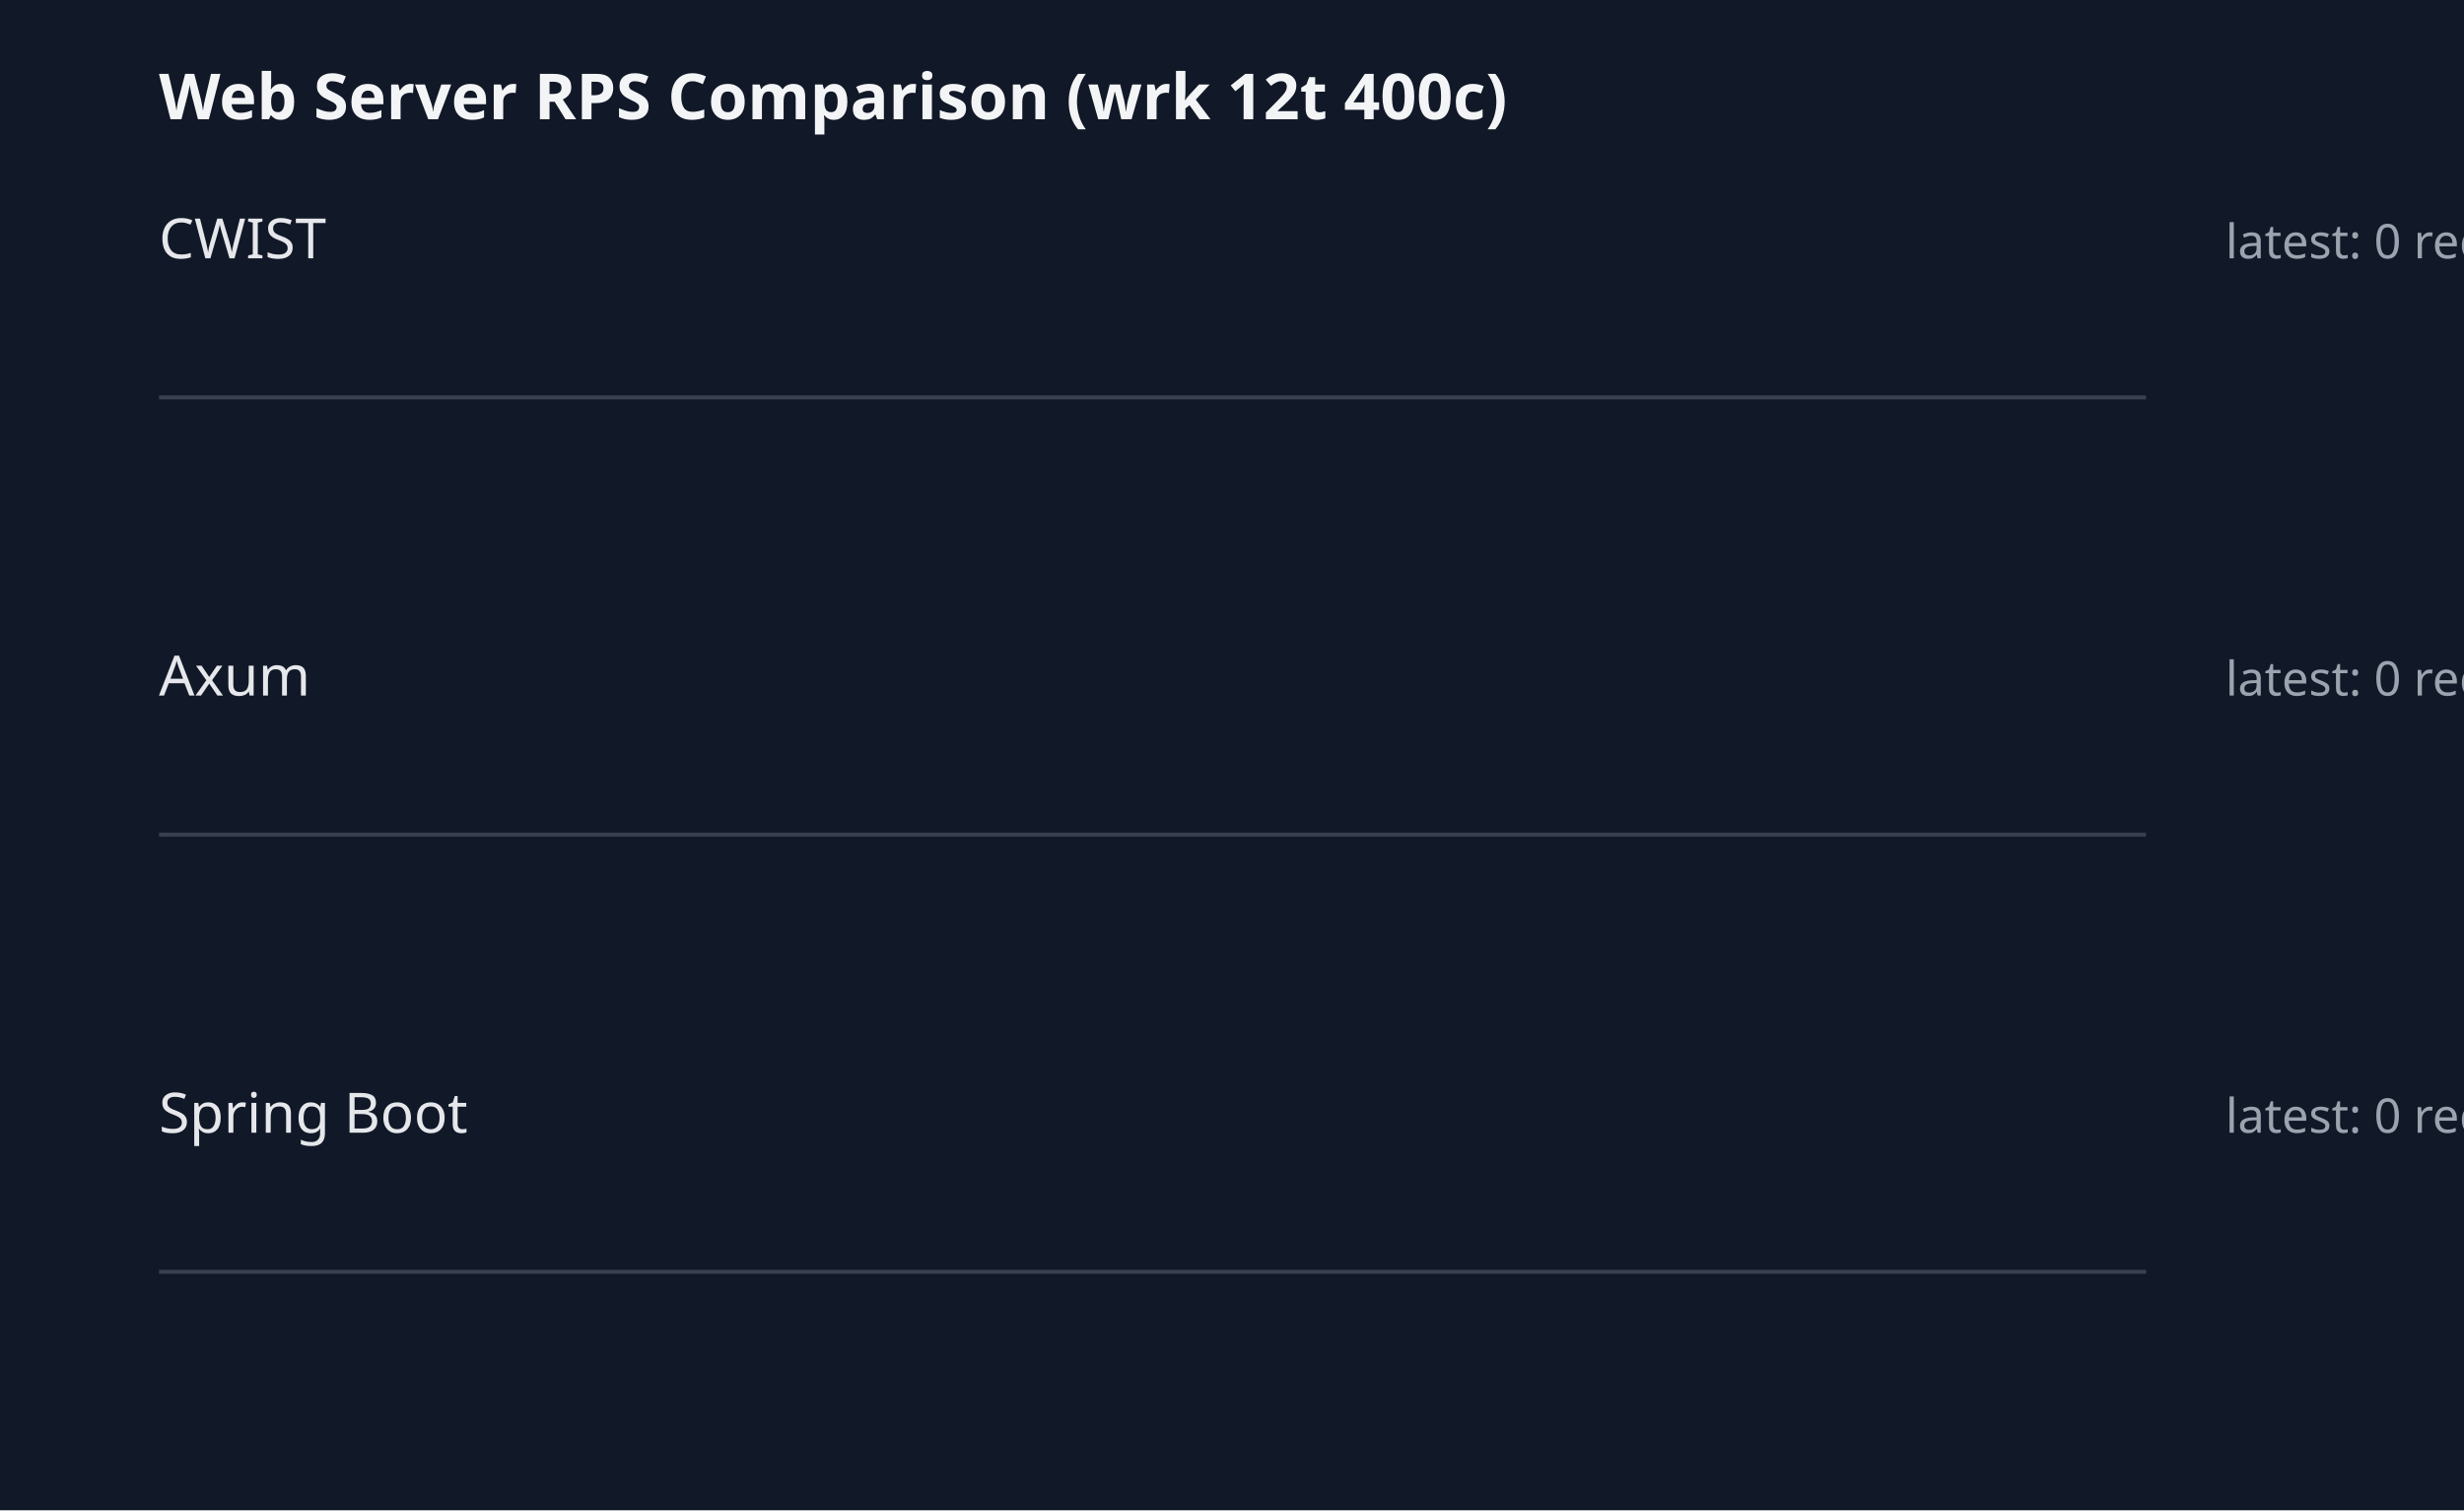
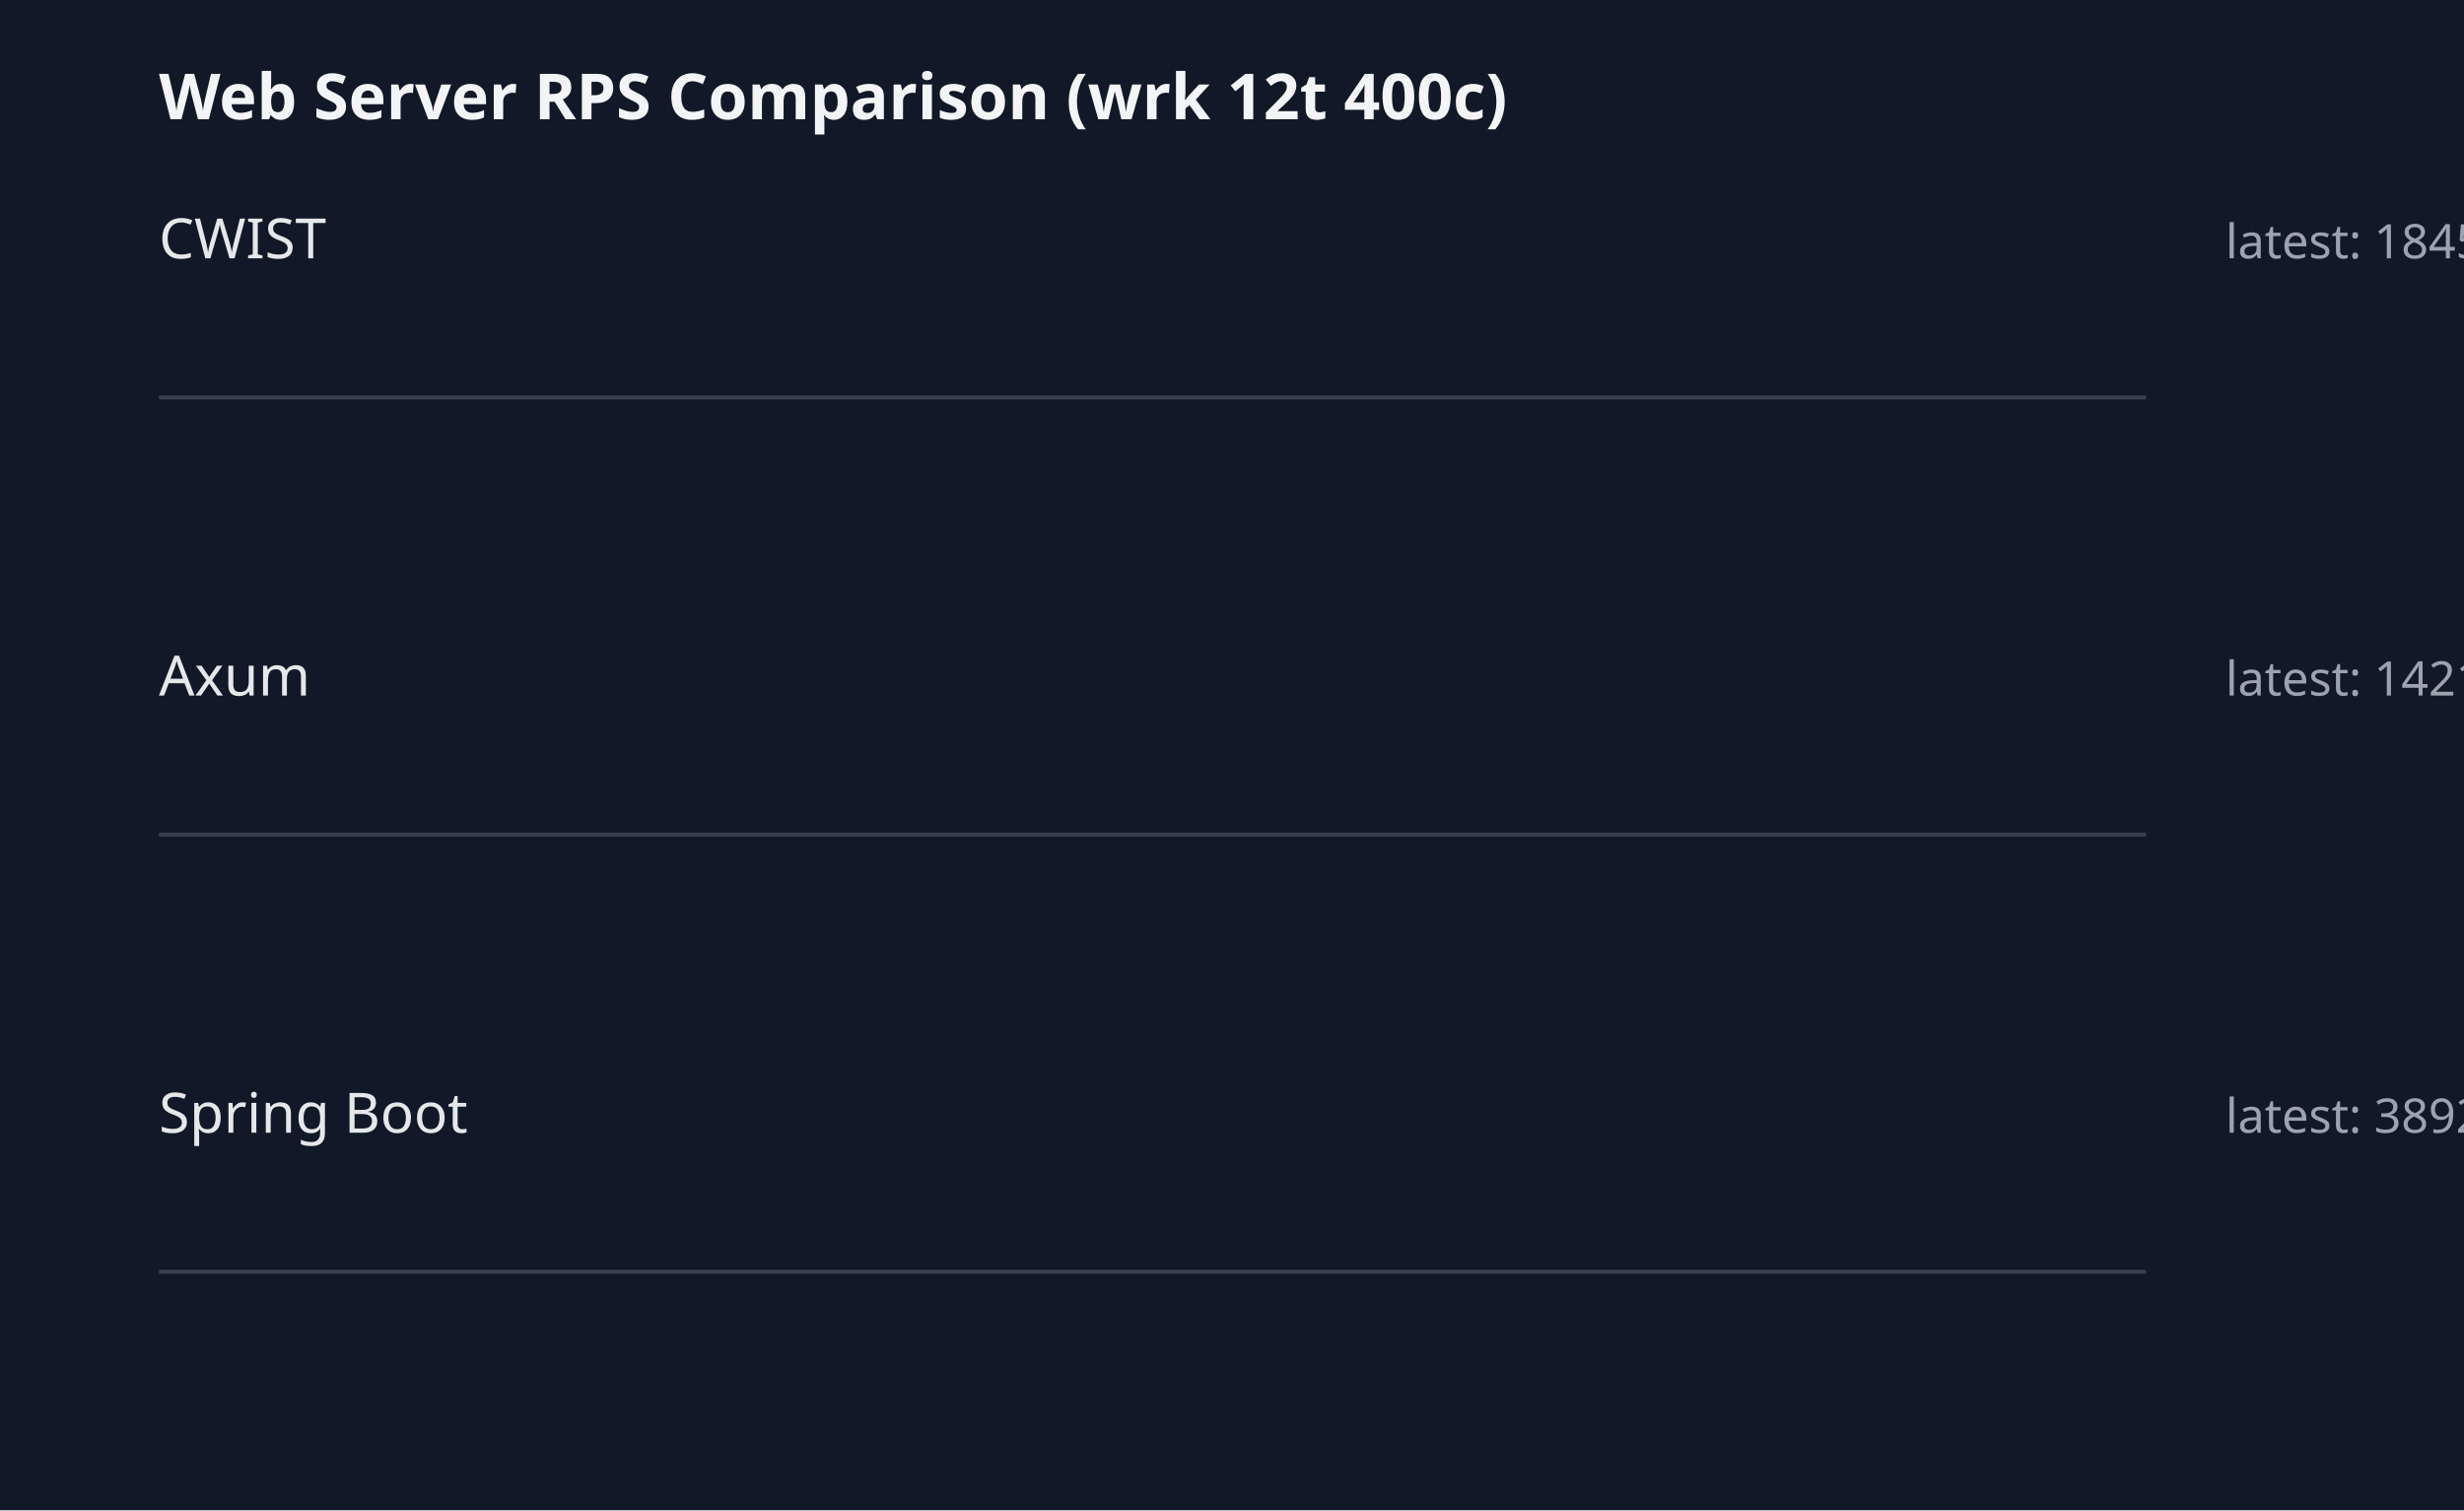
<svg xmlns="http://www.w3.org/2000/svg" width="620" height="380" viewBox="0 0 620 380">
  <style>.title{font:16px sans-serif;font-weight:bold;fill:#f3f4f6}.label{font:14px sans-serif;fill:#e5e7eb}.value{font:12px sans-serif;fill:#9ca3af}.axis{stroke:#374151}.series{fill:none;stroke-width:2.5}</style>
  <rect width="100%" height="100%" fill="#111827" />
  <text x="40" y="30" class="title">Web Server RPS Comparison (wrk 12t 400c)</text>
  <text x="40" y="65" class="label">CWIST</text>
-   <text x="560" y="65" class="value">latest: 0 req/s</text>
+   <text x="560" y="65" class="value">latest: 184520 req/s</text>
  <line x1="40" y1="100" x2="540" y2="100" class="axis" />
-   <polyline points="" stroke="#22c55e" class="series" />
+   <polyline points="40,100.0" stroke="#22c55e" class="series" />
  <text x="40" y="175" class="label">Axum</text>
-   <text x="560" y="175" class="value">latest: 0 req/s</text>
+   <text x="560" y="175" class="value">latest: 142110 req/s</text>
  <line x1="40" y1="210" x2="540" y2="210" class="axis" />
-   <polyline points="" stroke="#3b82f6" class="series" />
+   <polyline points="40,210.0" stroke="#3b82f6" class="series" />
  <text x="40" y="285" class="label">Spring Boot</text>
-   <text x="560" y="285" class="value">latest: 0 req/s</text>
+   <text x="560" y="285" class="value">latest: 38920 req/s</text>
  <line x1="40" y1="320" x2="540" y2="320" class="axis" />
-   <polyline points="" stroke="#ef4444" class="series" />
+   <polyline points="40,320.0" stroke="#ef4444" class="series" />
</svg>
